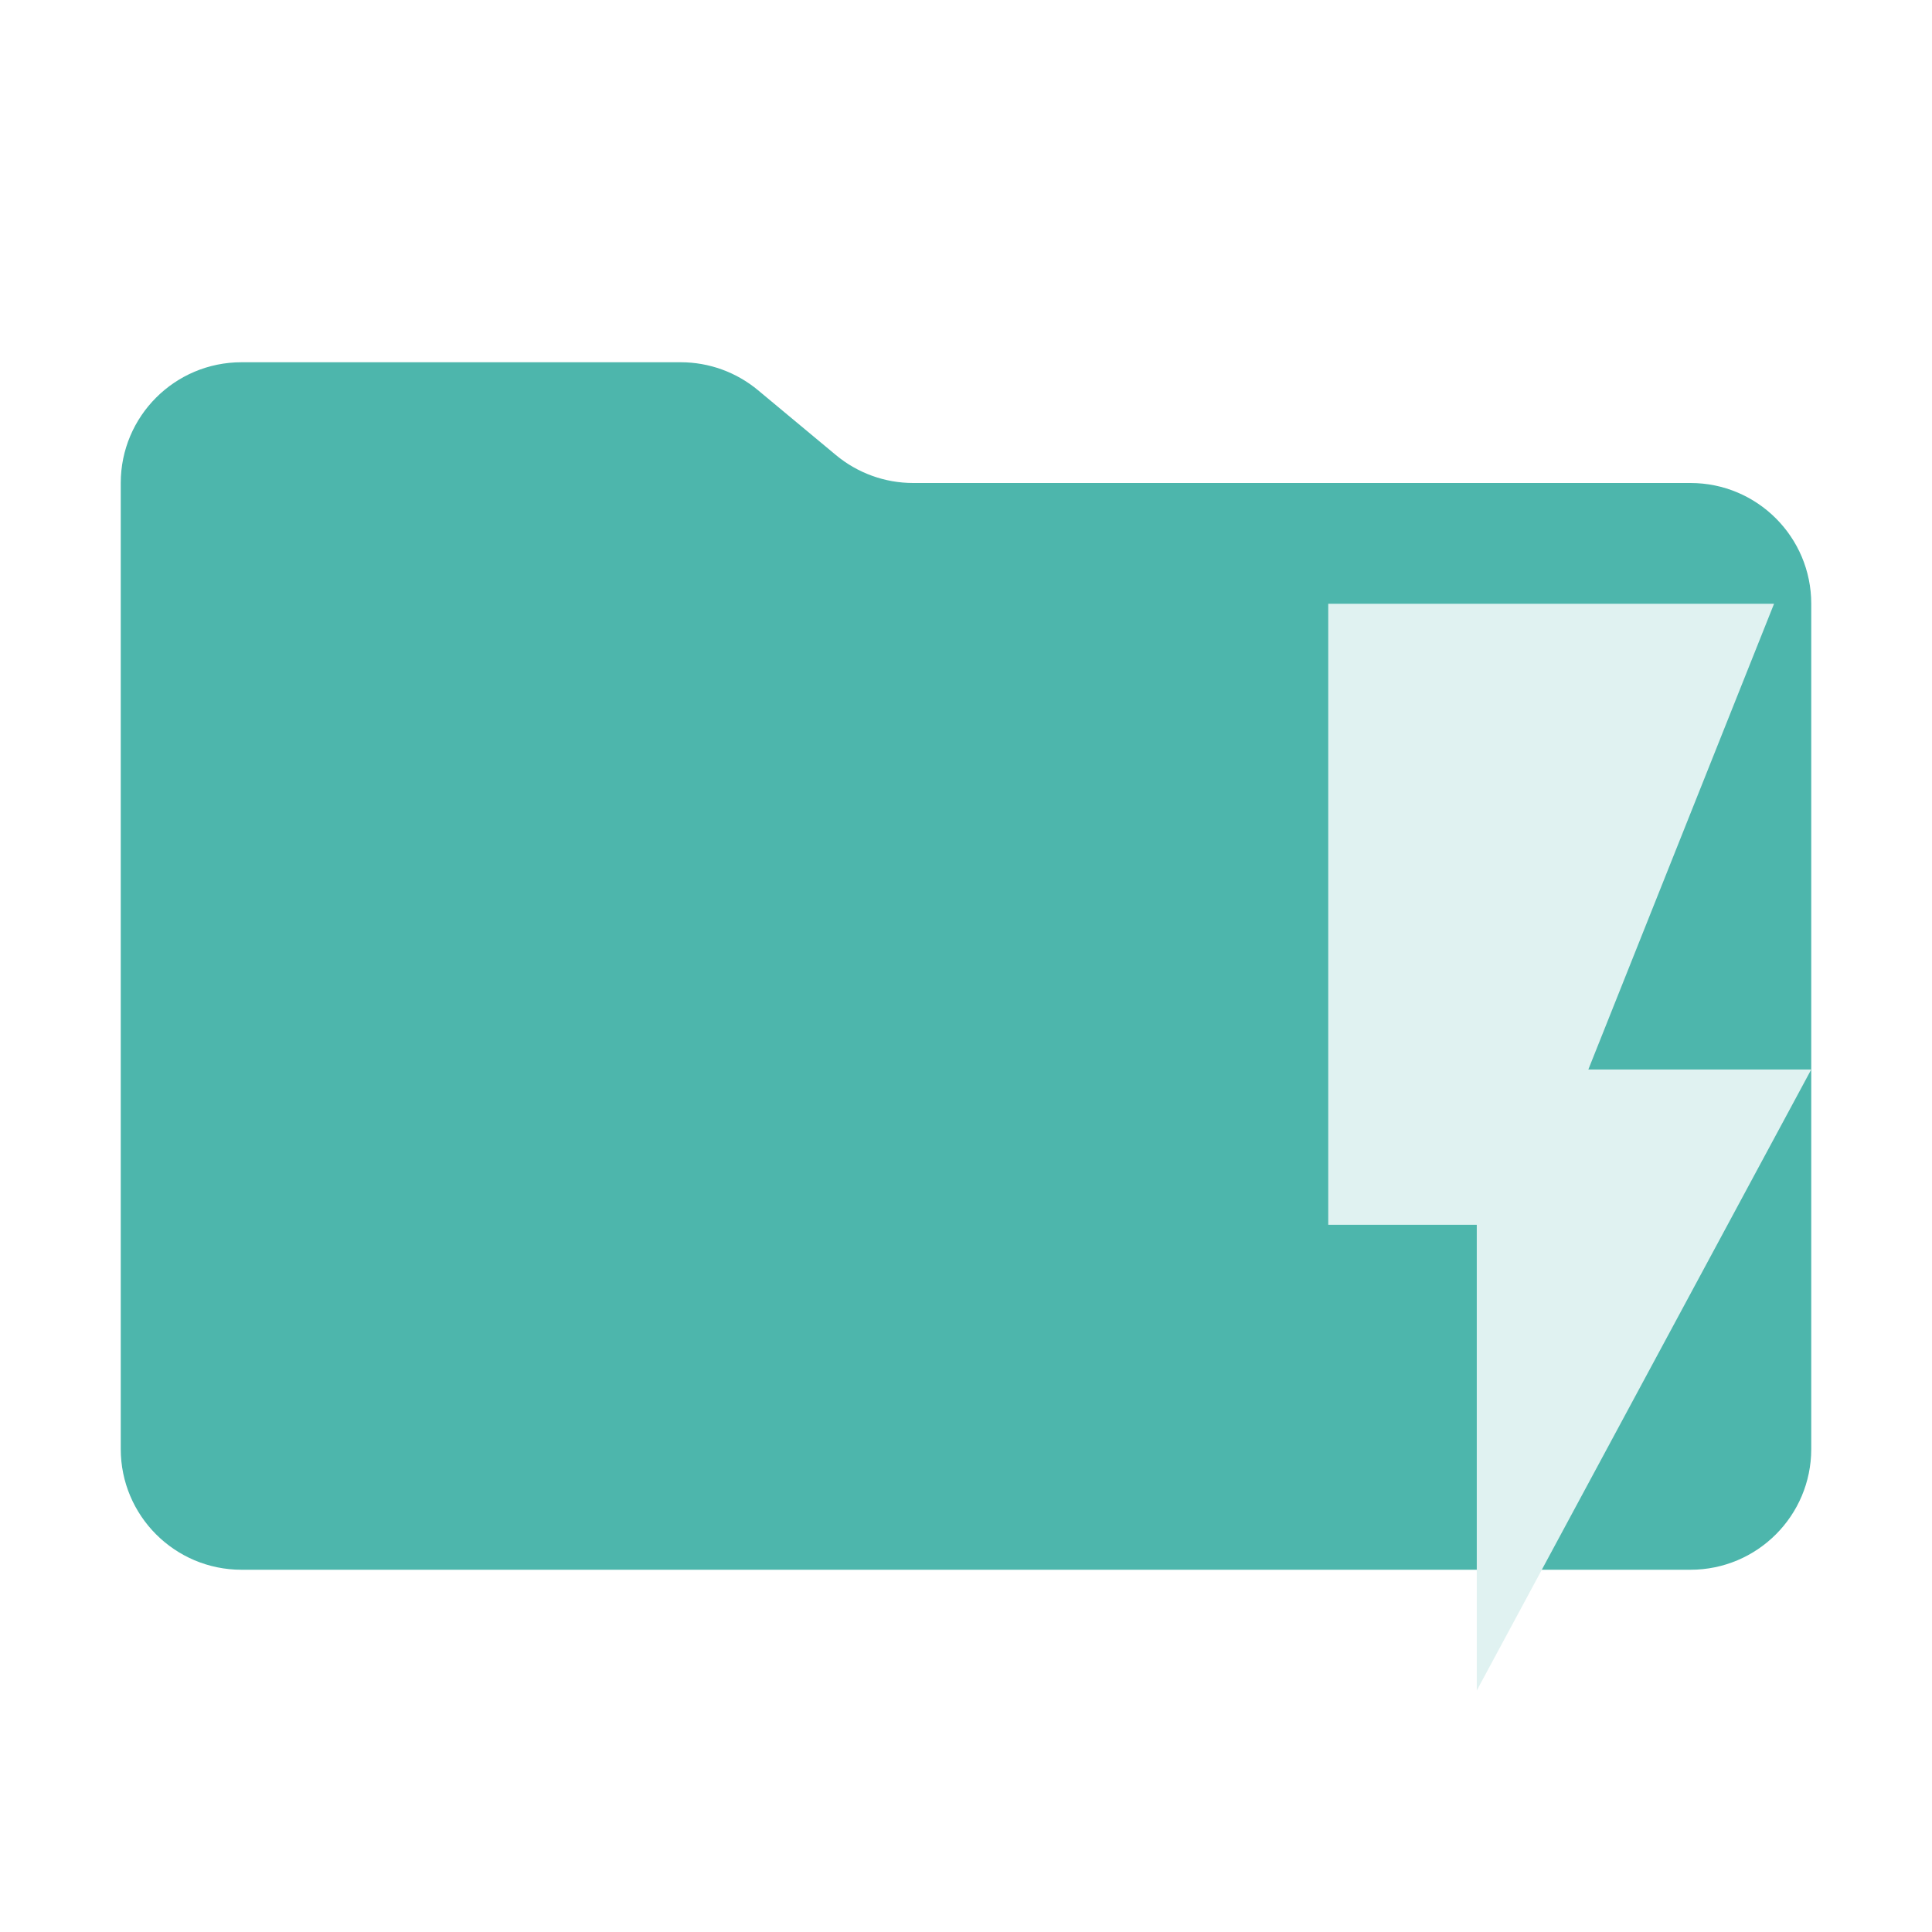
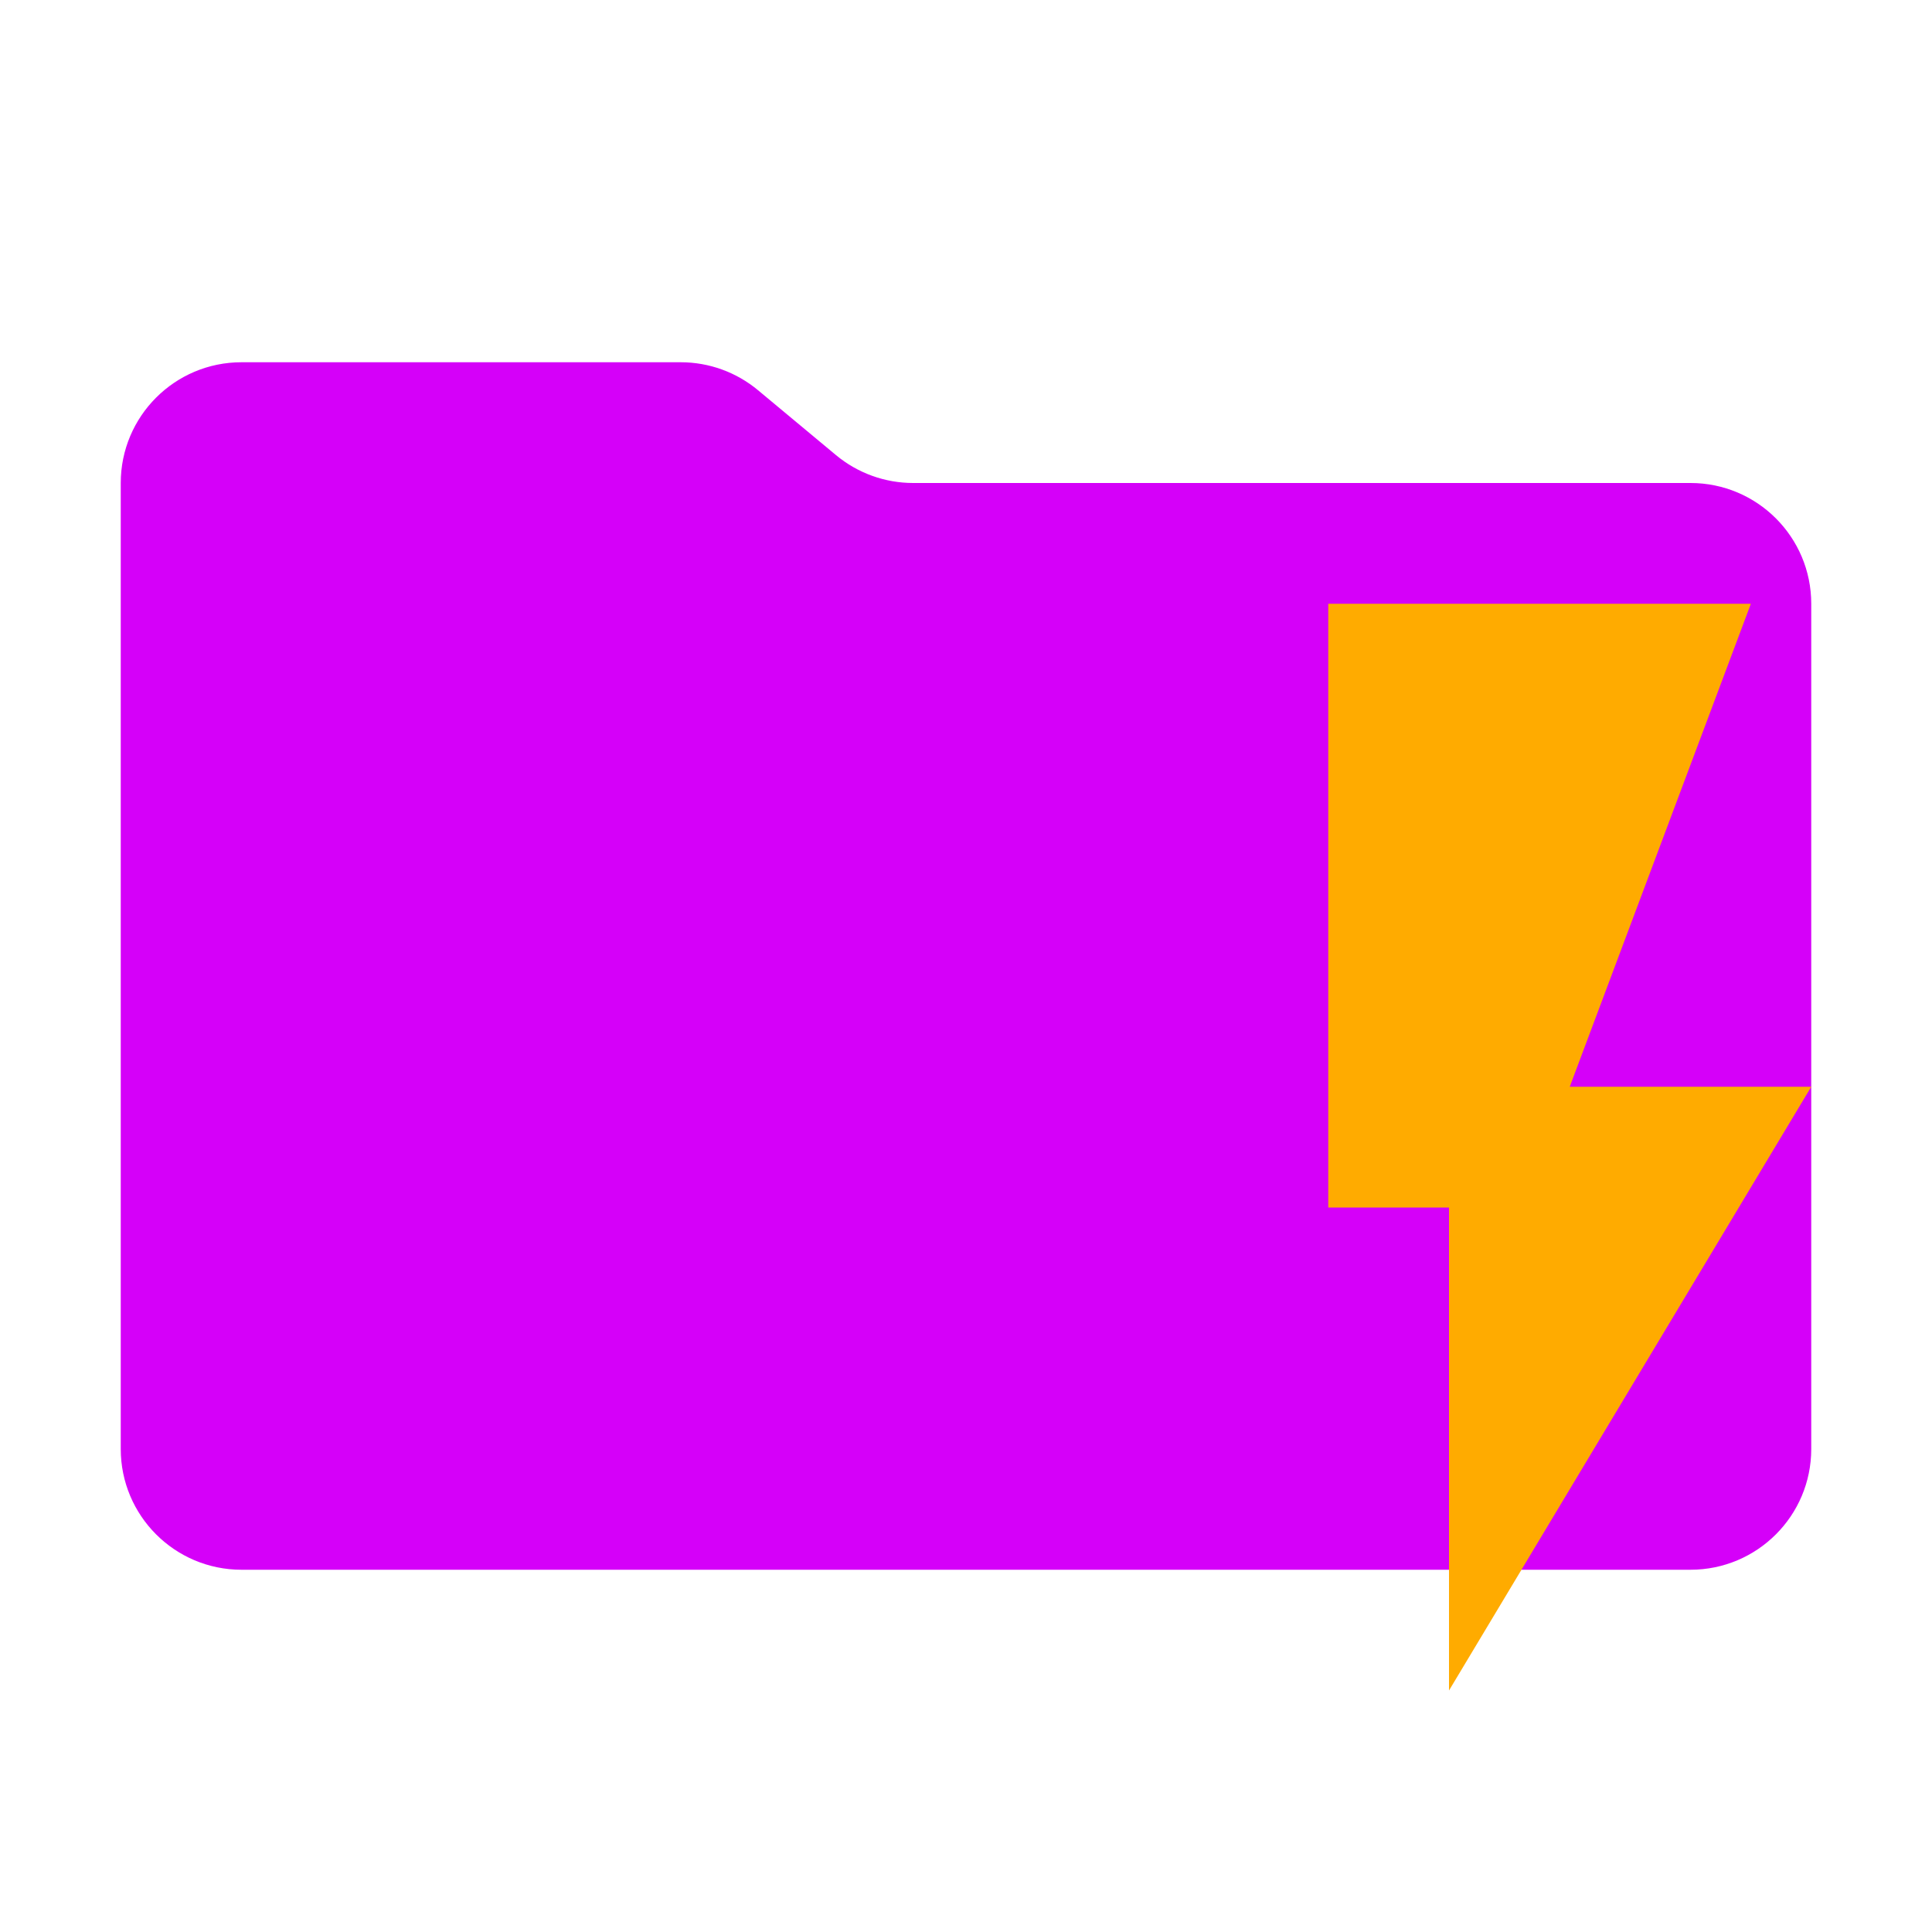
<svg xmlns="http://www.w3.org/2000/svg" viewBox="0 0 16 16">
-   <path fill="#4DB6AC" d="m6.922 3.768-.644-.536A1 1 0 0 0 5.638 3H2a1 1 0 0 0-1 1v8a1 1 0 0 0 1 1h12a1 1 0 0 0 1-1V5a1 1 0 0 0-1-1H7.562a1 1 0 0 1-.64-.232" />
-   <path fill="#e0f2f1" d="M11 5v5.143h1.23V14L15 8.857h-1.846L14.692 5z" />
+   <path fill="#d500f9" d="M6.922 3.768l-.644-.536A1 1 0 005.638 3H2a1 1 0 00-1 1v8a1 1 0 001 1h12a1 1 0 001-1V5a1 1 0 00-1-1H7.562a1 1 0 01-.64-.232" />
+   <path fill="#ffab00" d="M11 5v5h1v4l3-5h-2l1.5-4z" />
</svg>
